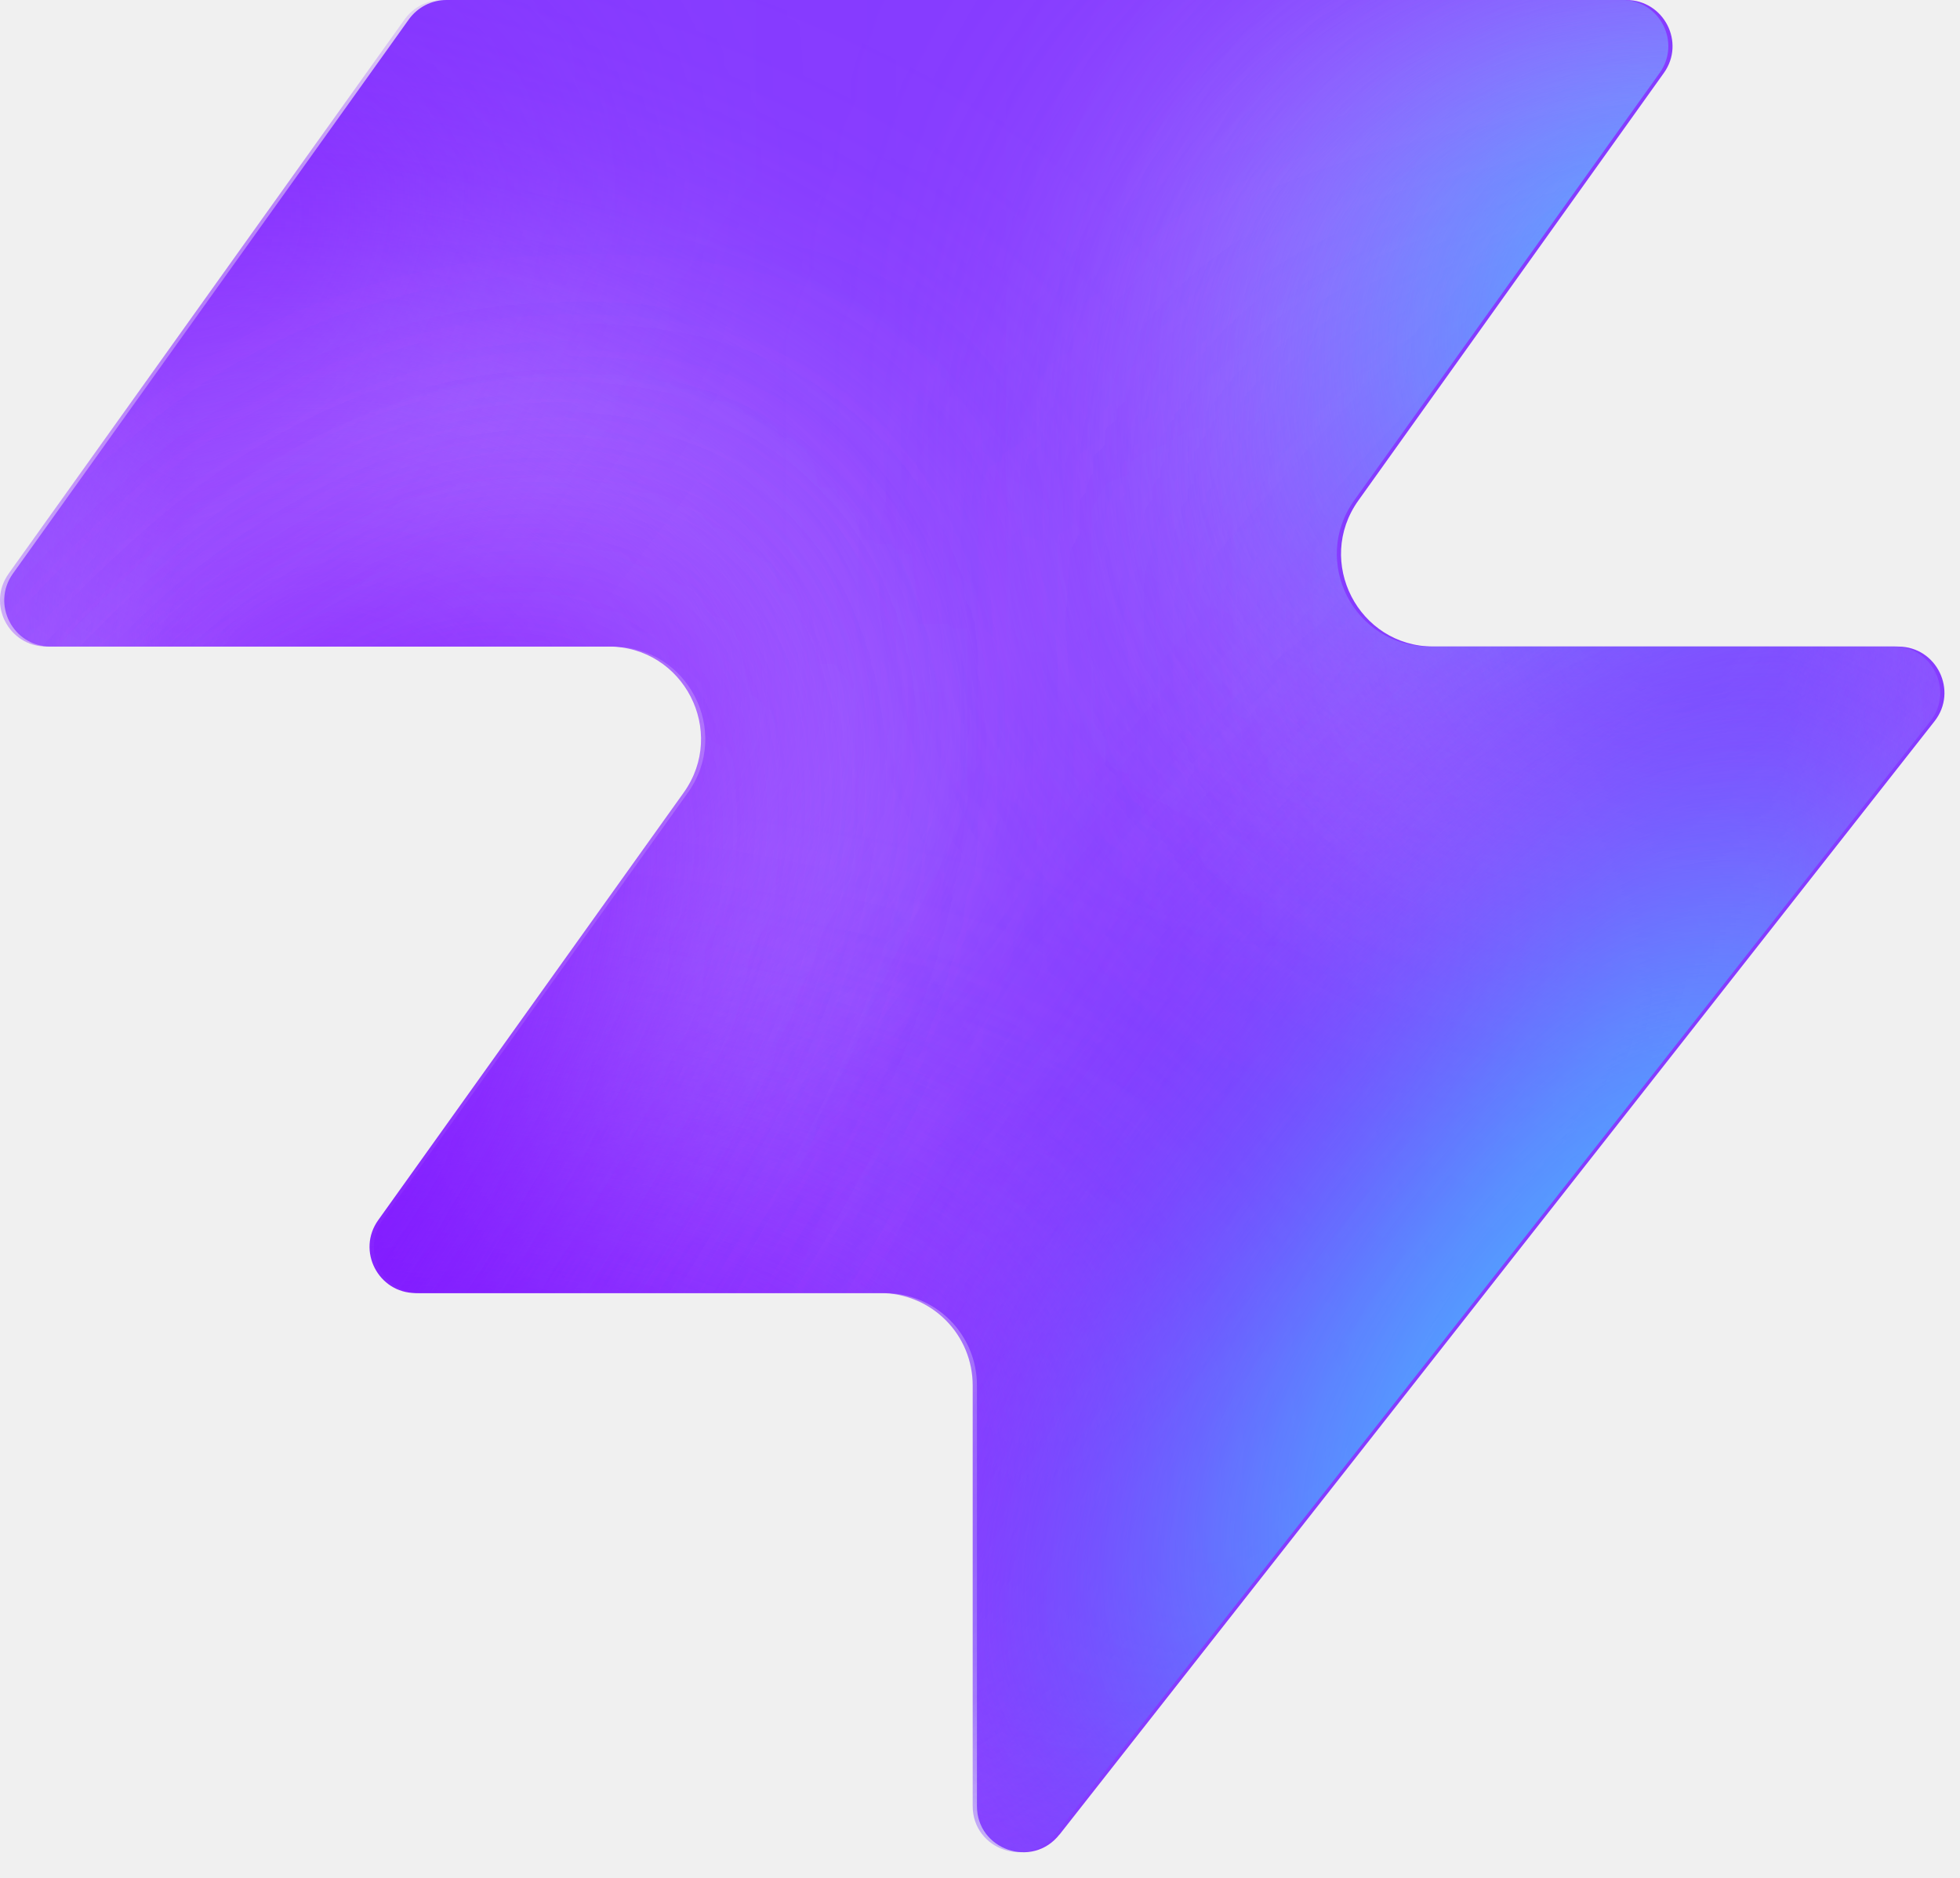
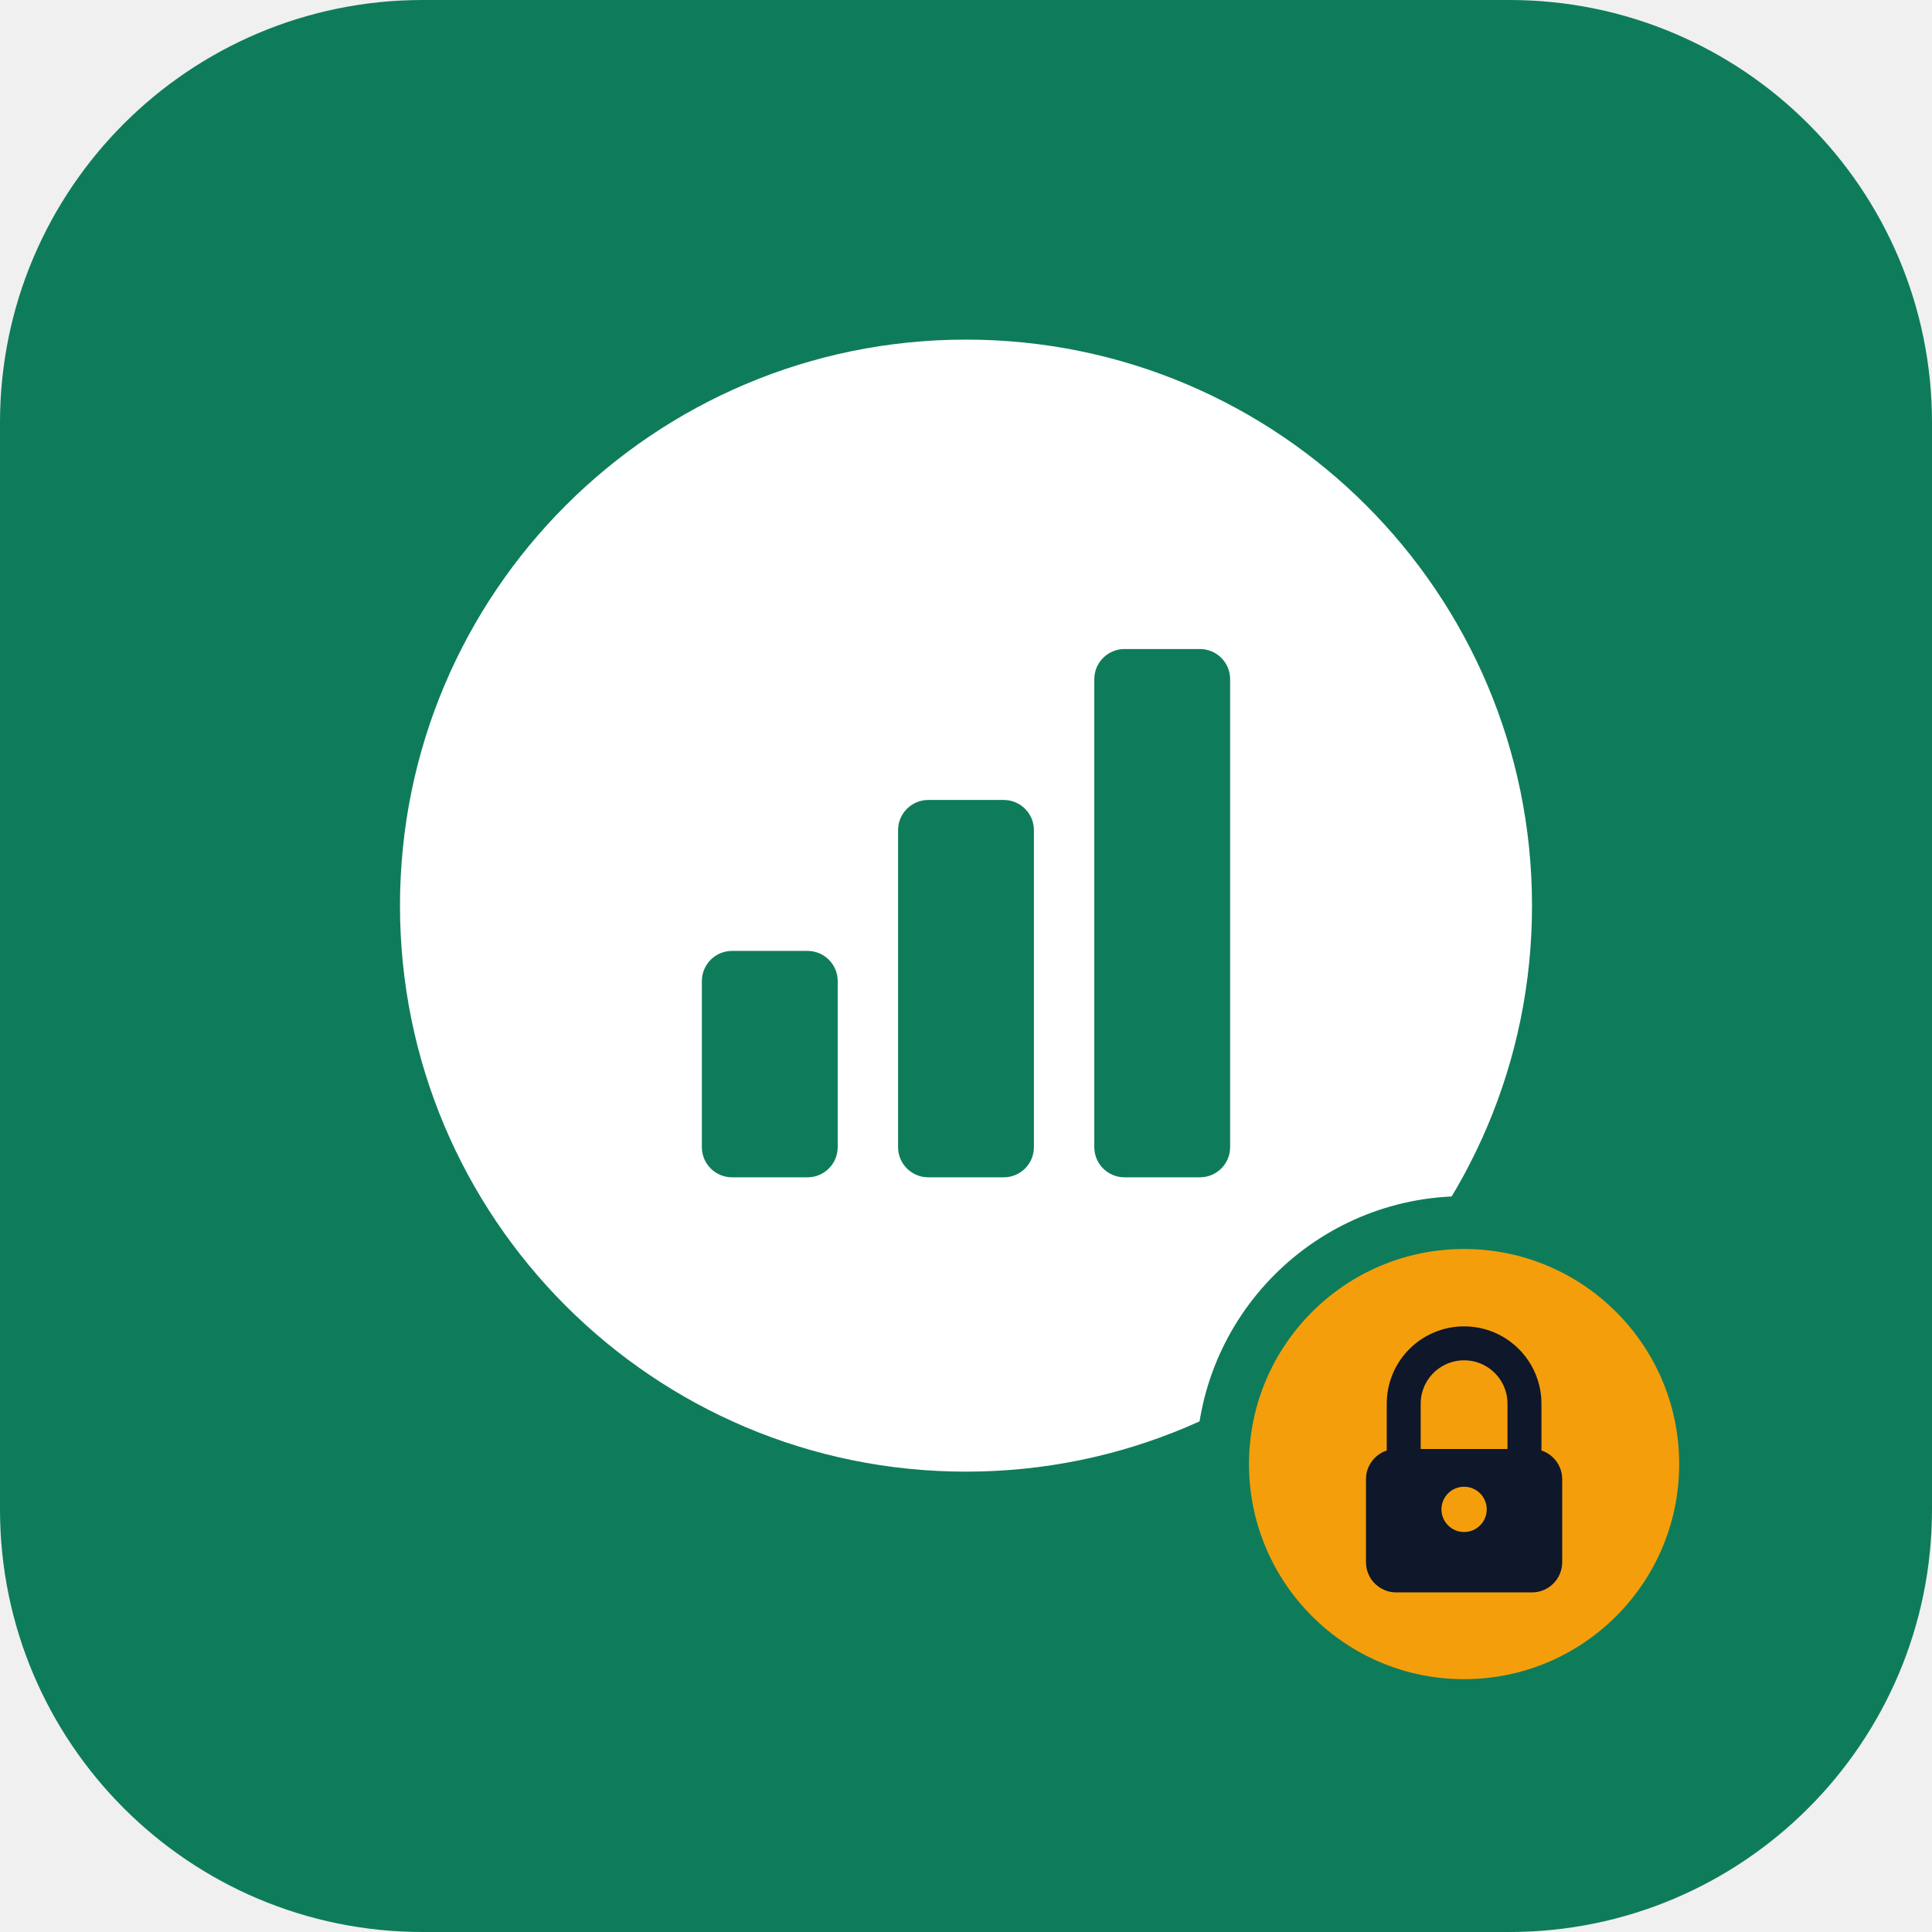
- <svg xmlns="http://www.w3.org/2000/svg" width="48" height="46" fill="none" viewBox="0 0 48 46">
-   <path fill="#863bff" d="M25.946 44.938c-.664.845-2.021.375-2.021-.698V33.937a2.26 2.26 0 0 0-2.262-2.262H10.287c-.92 0-1.456-1.04-.92-1.788l7.48-10.471c1.07-1.497 0-3.578-1.842-3.578H1.237c-.92 0-1.456-1.04-.92-1.788L10.013.474c.214-.297.556-.474.92-.474h28.894c.92 0 1.456 1.04.92 1.788l-7.48 10.471c-1.07 1.498 0 3.579 1.842 3.579h11.377c.943 0 1.473 1.088.89 1.83L25.947 44.94z" style="fill:#863bff;fill:color(display-p3 .525 .23 1);fill-opacity:1" />
-   <mask id="a" width="48" height="46" x="0" y="0" maskUnits="userSpaceOnUse" style="mask-type:alpha">
-     <path fill="#000" d="M25.842 44.938c-.664.844-2.021.375-2.021-.698V33.937a2.26 2.26 0 0 0-2.262-2.262H10.183c-.92 0-1.456-1.04-.92-1.788l7.48-10.471c1.07-1.498 0-3.579-1.842-3.579H1.133c-.92 0-1.456-1.04-.92-1.787L9.91.473c.214-.297.556-.474.92-.474h28.894c.92 0 1.456 1.04.92 1.788l-7.48 10.471c-1.07 1.498 0 3.578 1.842 3.578h11.377c.943 0 1.473 1.088.89 1.832L25.843 44.94z" style="fill:#000;fill-opacity:1" />
-   </mask>
-   <g mask="url(#a)">
-     <g filter="url(#b)">
-       <ellipse cx="5.508" cy="14.704" fill="#ede6ff" rx="5.508" ry="14.704" style="fill:#ede6ff;fill:color(display-p3 .927 .903 1);fill-opacity:1" transform="matrix(.00324 1 1 -.00324 -4.47 31.516)" />
-     </g>
-     <g filter="url(#c)">
-       <ellipse cx="10.399" cy="29.851" fill="#ede6ff" rx="10.399" ry="29.851" style="fill:#ede6ff;fill:color(display-p3 .927 .903 1);fill-opacity:1" transform="matrix(.00324 1 1 -.00324 -39.328 7.883)" />
-     </g>
-     <g filter="url(#d)">
-       <ellipse cx="5.508" cy="30.487" fill="#7e14ff" rx="5.508" ry="30.487" style="fill:#7e14ff;fill:color(display-p3 .492 .077 1);fill-opacity:1" transform="rotate(89.814 -25.913 -14.639)scale(1 -1)" />
-     </g>
-     <g filter="url(#e)">
-       <ellipse cx="5.508" cy="30.599" fill="#7e14ff" rx="5.508" ry="30.599" style="fill:#7e14ff;fill:color(display-p3 .492 .077 1);fill-opacity:1" transform="rotate(89.814 -32.644 -3.334)scale(1 -1)" />
-     </g>
-     <g filter="url(#f)">
-       <ellipse cx="5.508" cy="30.599" fill="#7e14ff" rx="5.508" ry="30.599" style="fill:#7e14ff;fill:color(display-p3 .492 .077 1);fill-opacity:1" transform="matrix(.00324 1 1 -.00324 -34.34 30.47)" />
-     </g>
-     <g filter="url(#g)">
-       <ellipse cx="14.072" cy="22.078" fill="#ede6ff" rx="14.072" ry="22.078" style="fill:#ede6ff;fill:color(display-p3 .927 .903 1);fill-opacity:1" transform="rotate(93.35 24.506 48.493)scale(-1 1)" />
-     </g>
-     <g filter="url(#h)">
-       <ellipse cx="3.47" cy="21.501" fill="#7e14ff" rx="3.47" ry="21.501" style="fill:#7e14ff;fill:color(display-p3 .492 .077 1);fill-opacity:1" transform="rotate(89.009 28.708 47.59)scale(-1 1)" />
-     </g>
-     <g filter="url(#i)">
-       <ellipse cx="3.47" cy="21.501" fill="#7e14ff" rx="3.47" ry="21.501" style="fill:#7e14ff;fill:color(display-p3 .492 .077 1);fill-opacity:1" transform="rotate(89.009 28.708 47.59)scale(-1 1)" />
-     </g>
-     <g filter="url(#j)">
-       <ellipse cx=".387" cy="8.972" fill="#7e14ff" rx="4.407" ry="29.108" style="fill:#7e14ff;fill:color(display-p3 .492 .077 1);fill-opacity:1" transform="rotate(39.51 .387 8.972)" />
-     </g>
-     <g filter="url(#k)">
-       <ellipse cx="47.523" cy="-6.092" fill="#7e14ff" rx="4.407" ry="29.108" style="fill:#7e14ff;fill:color(display-p3 .492 .077 1);fill-opacity:1" transform="rotate(37.892 47.523 -6.092)" />
-     </g>
-     <g filter="url(#l)">
-       <ellipse cx="41.412" cy="6.333" fill="#47bfff" rx="5.971" ry="9.665" style="fill:#47bfff;fill:color(display-p3 .28 .748 1);fill-opacity:1" transform="rotate(37.892 41.412 6.333)" />
-     </g>
-     <g filter="url(#m)">
-       <ellipse cx="-1.879" cy="38.332" fill="#7e14ff" rx="4.407" ry="29.108" style="fill:#7e14ff;fill:color(display-p3 .492 .077 1);fill-opacity:1" transform="rotate(37.892 -1.88 38.332)" />
-     </g>
-     <g filter="url(#n)">
-       <ellipse cx="-1.879" cy="38.332" fill="#7e14ff" rx="4.407" ry="29.108" style="fill:#7e14ff;fill:color(display-p3 .492 .077 1);fill-opacity:1" transform="rotate(37.892 -1.88 38.332)" />
-     </g>
-     <g filter="url(#o)">
-       <ellipse cx="35.651" cy="29.907" fill="#7e14ff" rx="4.407" ry="29.108" style="fill:#7e14ff;fill:color(display-p3 .492 .077 1);fill-opacity:1" transform="rotate(37.892 35.651 29.907)" />
-     </g>
-     <g filter="url(#p)">
-       <ellipse cx="38.418" cy="32.4" fill="#47bfff" rx="5.971" ry="15.297" style="fill:#47bfff;fill:color(display-p3 .28 .748 1);fill-opacity:1" transform="rotate(37.892 38.418 32.4)" />
-     </g>
-   </g>
-   <defs>
-     <filter id="b" width="60.045" height="41.654" x="-19.77" y="16.149" color-interpolation-filters="sRGB" filterUnits="userSpaceOnUse">
-       <feFlood flood-opacity="0" result="BackgroundImageFix" />
-       <feBlend in="SourceGraphic" in2="BackgroundImageFix" result="shape" />
-       <feGaussianBlur result="effect1_foregroundBlur_2002_17158" stdDeviation="7.659" />
-     </filter>
-     <filter id="c" width="90.34" height="51.437" x="-54.613" y="-7.533" color-interpolation-filters="sRGB" filterUnits="userSpaceOnUse">
-       <feFlood flood-opacity="0" result="BackgroundImageFix" />
-       <feBlend in="SourceGraphic" in2="BackgroundImageFix" result="shape" />
-       <feGaussianBlur result="effect1_foregroundBlur_2002_17158" stdDeviation="7.659" />
-     </filter>
-     <filter id="d" width="79.355" height="29.4" x="-49.64" y="2.03" color-interpolation-filters="sRGB" filterUnits="userSpaceOnUse">
-       <feFlood flood-opacity="0" result="BackgroundImageFix" />
-       <feBlend in="SourceGraphic" in2="BackgroundImageFix" result="shape" />
-       <feGaussianBlur result="effect1_foregroundBlur_2002_17158" stdDeviation="4.596" />
-     </filter>
-     <filter id="e" width="79.579" height="29.4" x="-45.045" y="20.029" color-interpolation-filters="sRGB" filterUnits="userSpaceOnUse">
-       <feFlood flood-opacity="0" result="BackgroundImageFix" />
-       <feBlend in="SourceGraphic" in2="BackgroundImageFix" result="shape" />
-       <feGaussianBlur result="effect1_foregroundBlur_2002_17158" stdDeviation="4.596" />
-     </filter>
-     <filter id="f" width="79.579" height="29.4" x="-43.513" y="21.178" color-interpolation-filters="sRGB" filterUnits="userSpaceOnUse">
-       <feFlood flood-opacity="0" result="BackgroundImageFix" />
-       <feBlend in="SourceGraphic" in2="BackgroundImageFix" result="shape" />
-       <feGaussianBlur result="effect1_foregroundBlur_2002_17158" stdDeviation="4.596" />
-     </filter>
-     <filter id="g" width="74.749" height="58.852" x="15.756" y="-17.901" color-interpolation-filters="sRGB" filterUnits="userSpaceOnUse">
-       <feFlood flood-opacity="0" result="BackgroundImageFix" />
-       <feBlend in="SourceGraphic" in2="BackgroundImageFix" result="shape" />
-       <feGaussianBlur result="effect1_foregroundBlur_2002_17158" stdDeviation="7.659" />
-     </filter>
-     <filter id="h" width="61.377" height="25.362" x="23.548" y="2.284" color-interpolation-filters="sRGB" filterUnits="userSpaceOnUse">
-       <feFlood flood-opacity="0" result="BackgroundImageFix" />
-       <feBlend in="SourceGraphic" in2="BackgroundImageFix" result="shape" />
-       <feGaussianBlur result="effect1_foregroundBlur_2002_17158" stdDeviation="4.596" />
-     </filter>
-     <filter id="i" width="61.377" height="25.362" x="23.548" y="2.284" color-interpolation-filters="sRGB" filterUnits="userSpaceOnUse">
-       <feFlood flood-opacity="0" result="BackgroundImageFix" />
-       <feBlend in="SourceGraphic" in2="BackgroundImageFix" result="shape" />
-       <feGaussianBlur result="effect1_foregroundBlur_2002_17158" stdDeviation="4.596" />
-     </filter>
-     <filter id="j" width="56.045" height="63.649" x="-27.636" y="-22.853" color-interpolation-filters="sRGB" filterUnits="userSpaceOnUse">
-       <feFlood flood-opacity="0" result="BackgroundImageFix" />
-       <feBlend in="SourceGraphic" in2="BackgroundImageFix" result="shape" />
-       <feGaussianBlur result="effect1_foregroundBlur_2002_17158" stdDeviation="4.596" />
-     </filter>
-     <filter id="k" width="54.814" height="64.646" x="20.116" y="-38.415" color-interpolation-filters="sRGB" filterUnits="userSpaceOnUse">
-       <feFlood flood-opacity="0" result="BackgroundImageFix" />
-       <feBlend in="SourceGraphic" in2="BackgroundImageFix" result="shape" />
-       <feGaussianBlur result="effect1_foregroundBlur_2002_17158" stdDeviation="4.596" />
-     </filter>
-     <filter id="l" width="33.541" height="35.313" x="24.641" y="-11.323" color-interpolation-filters="sRGB" filterUnits="userSpaceOnUse">
-       <feFlood flood-opacity="0" result="BackgroundImageFix" />
-       <feBlend in="SourceGraphic" in2="BackgroundImageFix" result="shape" />
-       <feGaussianBlur result="effect1_foregroundBlur_2002_17158" stdDeviation="4.596" />
-     </filter>
-     <filter id="m" width="54.814" height="64.646" x="-29.286" y="6.009" color-interpolation-filters="sRGB" filterUnits="userSpaceOnUse">
-       <feFlood flood-opacity="0" result="BackgroundImageFix" />
-       <feBlend in="SourceGraphic" in2="BackgroundImageFix" result="shape" />
-       <feGaussianBlur result="effect1_foregroundBlur_2002_17158" stdDeviation="4.596" />
-     </filter>
-     <filter id="n" width="54.814" height="64.646" x="-29.286" y="6.009" color-interpolation-filters="sRGB" filterUnits="userSpaceOnUse">
-       <feFlood flood-opacity="0" result="BackgroundImageFix" />
-       <feBlend in="SourceGraphic" in2="BackgroundImageFix" result="shape" />
-       <feGaussianBlur result="effect1_foregroundBlur_2002_17158" stdDeviation="4.596" />
-     </filter>
-     <filter id="o" width="54.814" height="64.646" x="8.244" y="-2.416" color-interpolation-filters="sRGB" filterUnits="userSpaceOnUse">
-       <feFlood flood-opacity="0" result="BackgroundImageFix" />
-       <feBlend in="SourceGraphic" in2="BackgroundImageFix" result="shape" />
-       <feGaussianBlur result="effect1_foregroundBlur_2002_17158" stdDeviation="4.596" />
-     </filter>
-     <filter id="p" width="39.409" height="43.623" x="18.713" y="10.588" color-interpolation-filters="sRGB" filterUnits="userSpaceOnUse">
-       <feFlood flood-opacity="0" result="BackgroundImageFix" />
-       <feBlend in="SourceGraphic" in2="BackgroundImageFix" result="shape" />
-       <feGaussianBlur result="effect1_foregroundBlur_2002_17158" stdDeviation="4.596" />
-     </filter>
-   </defs>
+ <svg xmlns="http://www.w3.org/2000/svg" viewBox="0 0 512 512" width="512" height="512">
+   <rect width="512" height="512" rx="112" fill="#0E7C5A" />
+   <circle cx="256" cy="240" r="150" fill="#FFFFFF" />
+   <rect x="186" y="252" width="36" height="60" rx="8" fill="#0E7C5A" />
+   <rect x="238" y="212" width="36" height="100" rx="8" fill="#0E7C5A" />
+   <rect x="290" y="172" width="36" height="140" rx="8" fill="#0E7C5A" />
+   <circle cx="388" cy="388" r="64" fill="#F59E0B" stroke="#0E7C5A" stroke-width="14" />
+   <path d="M372 384v-12a16 16 0 0 1 32 0v12" fill="none" stroke="#0F172A" stroke-width="9" stroke-linecap="round" />
+   <rect x="362" y="384" width="52" height="38" rx="8" fill="#0F172A" />
+   <circle cx="388" cy="400" r="6" fill="#F59E0B" />
</svg>
